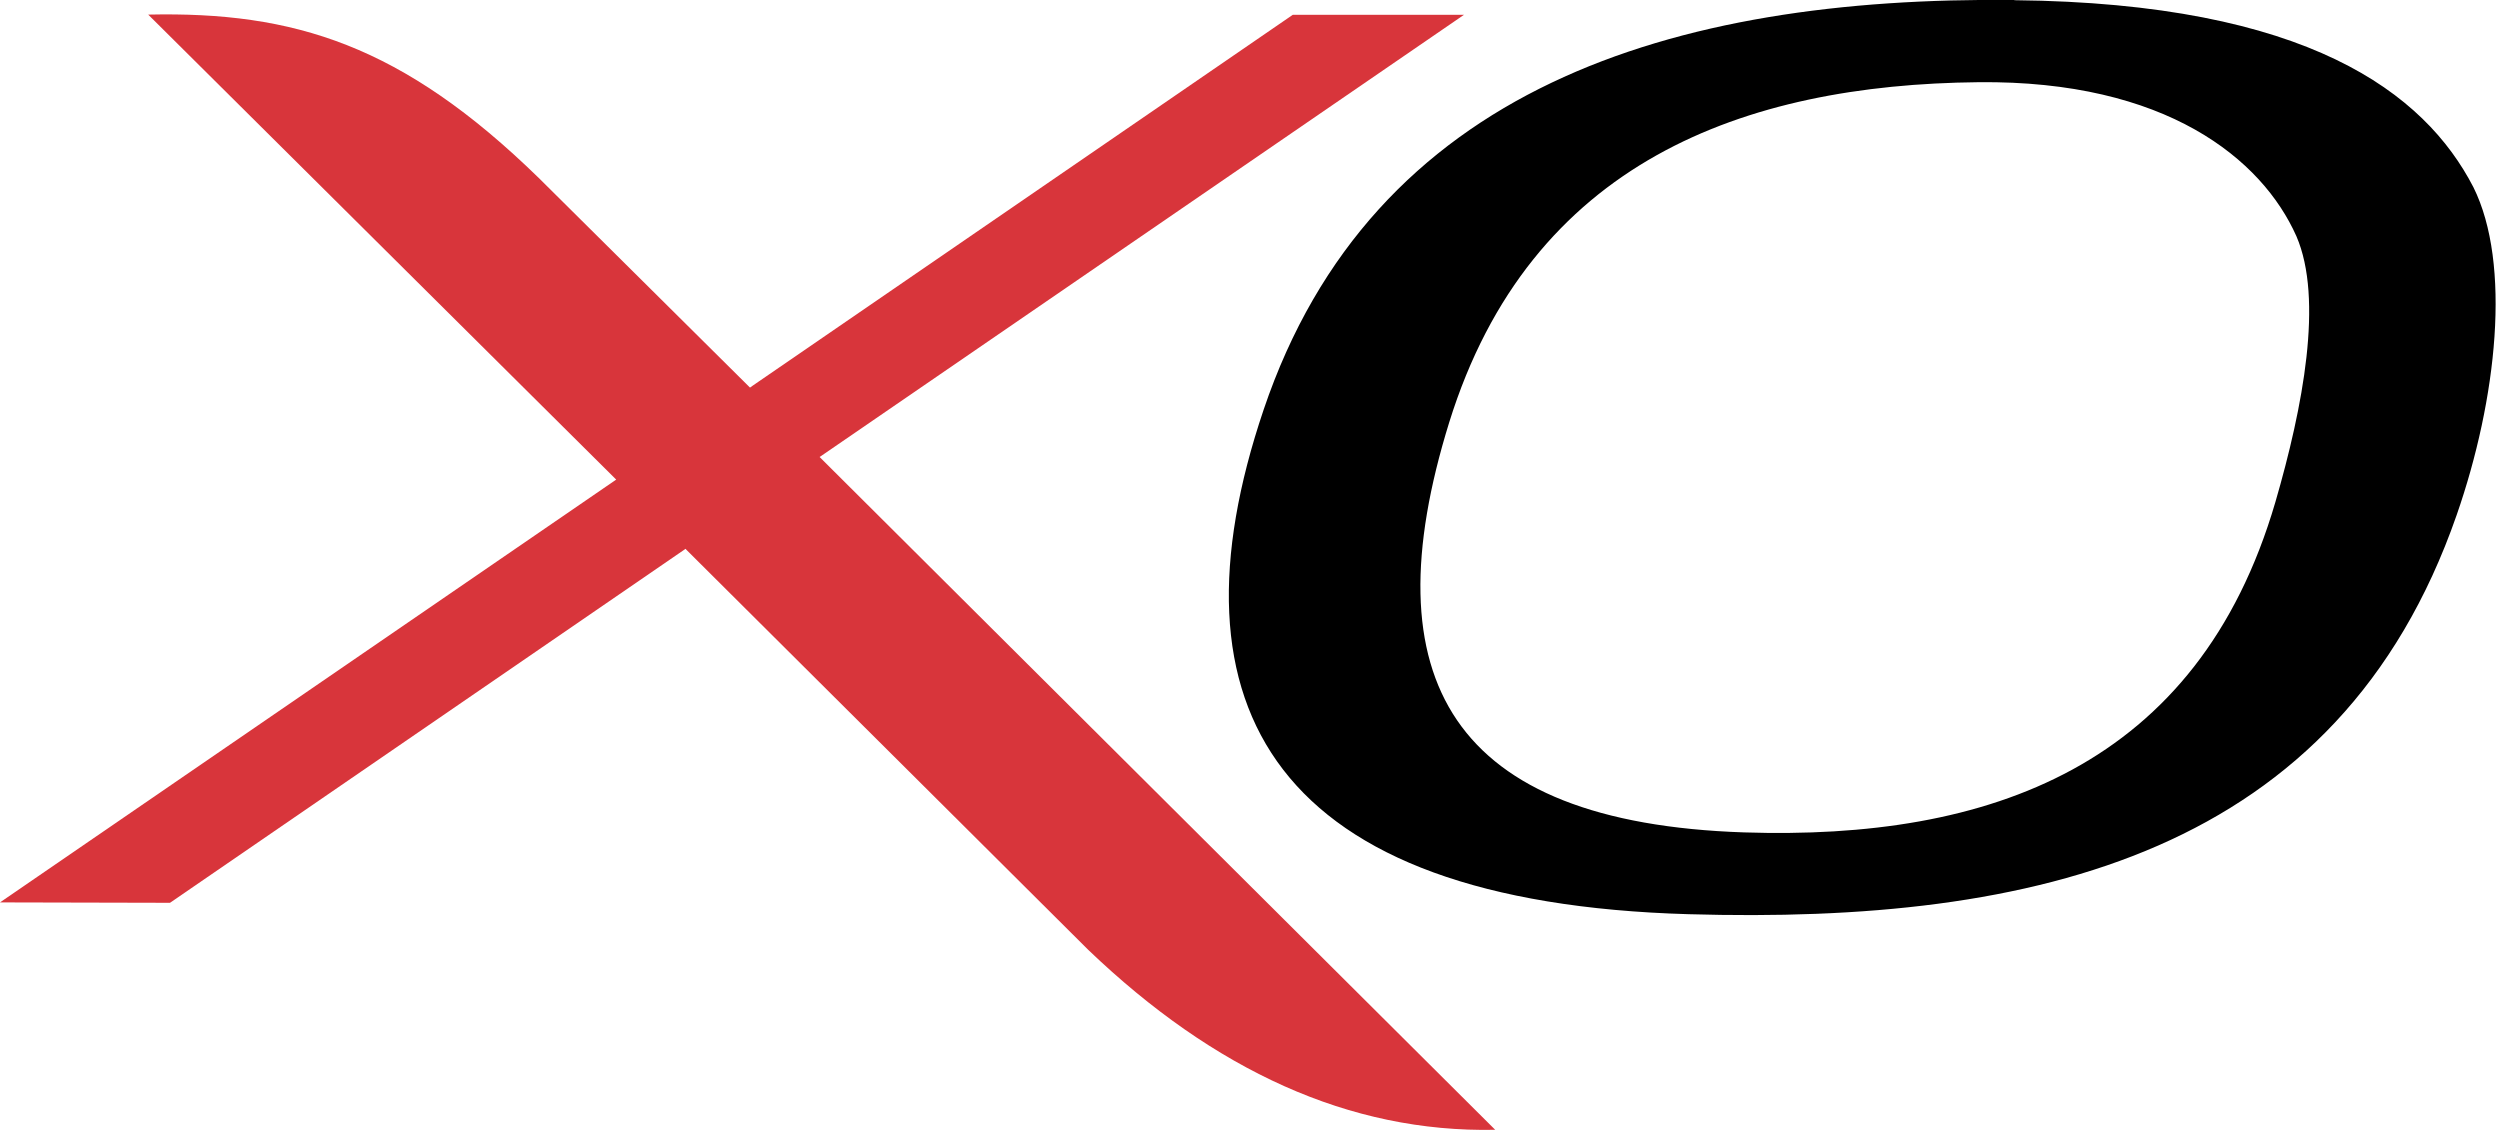
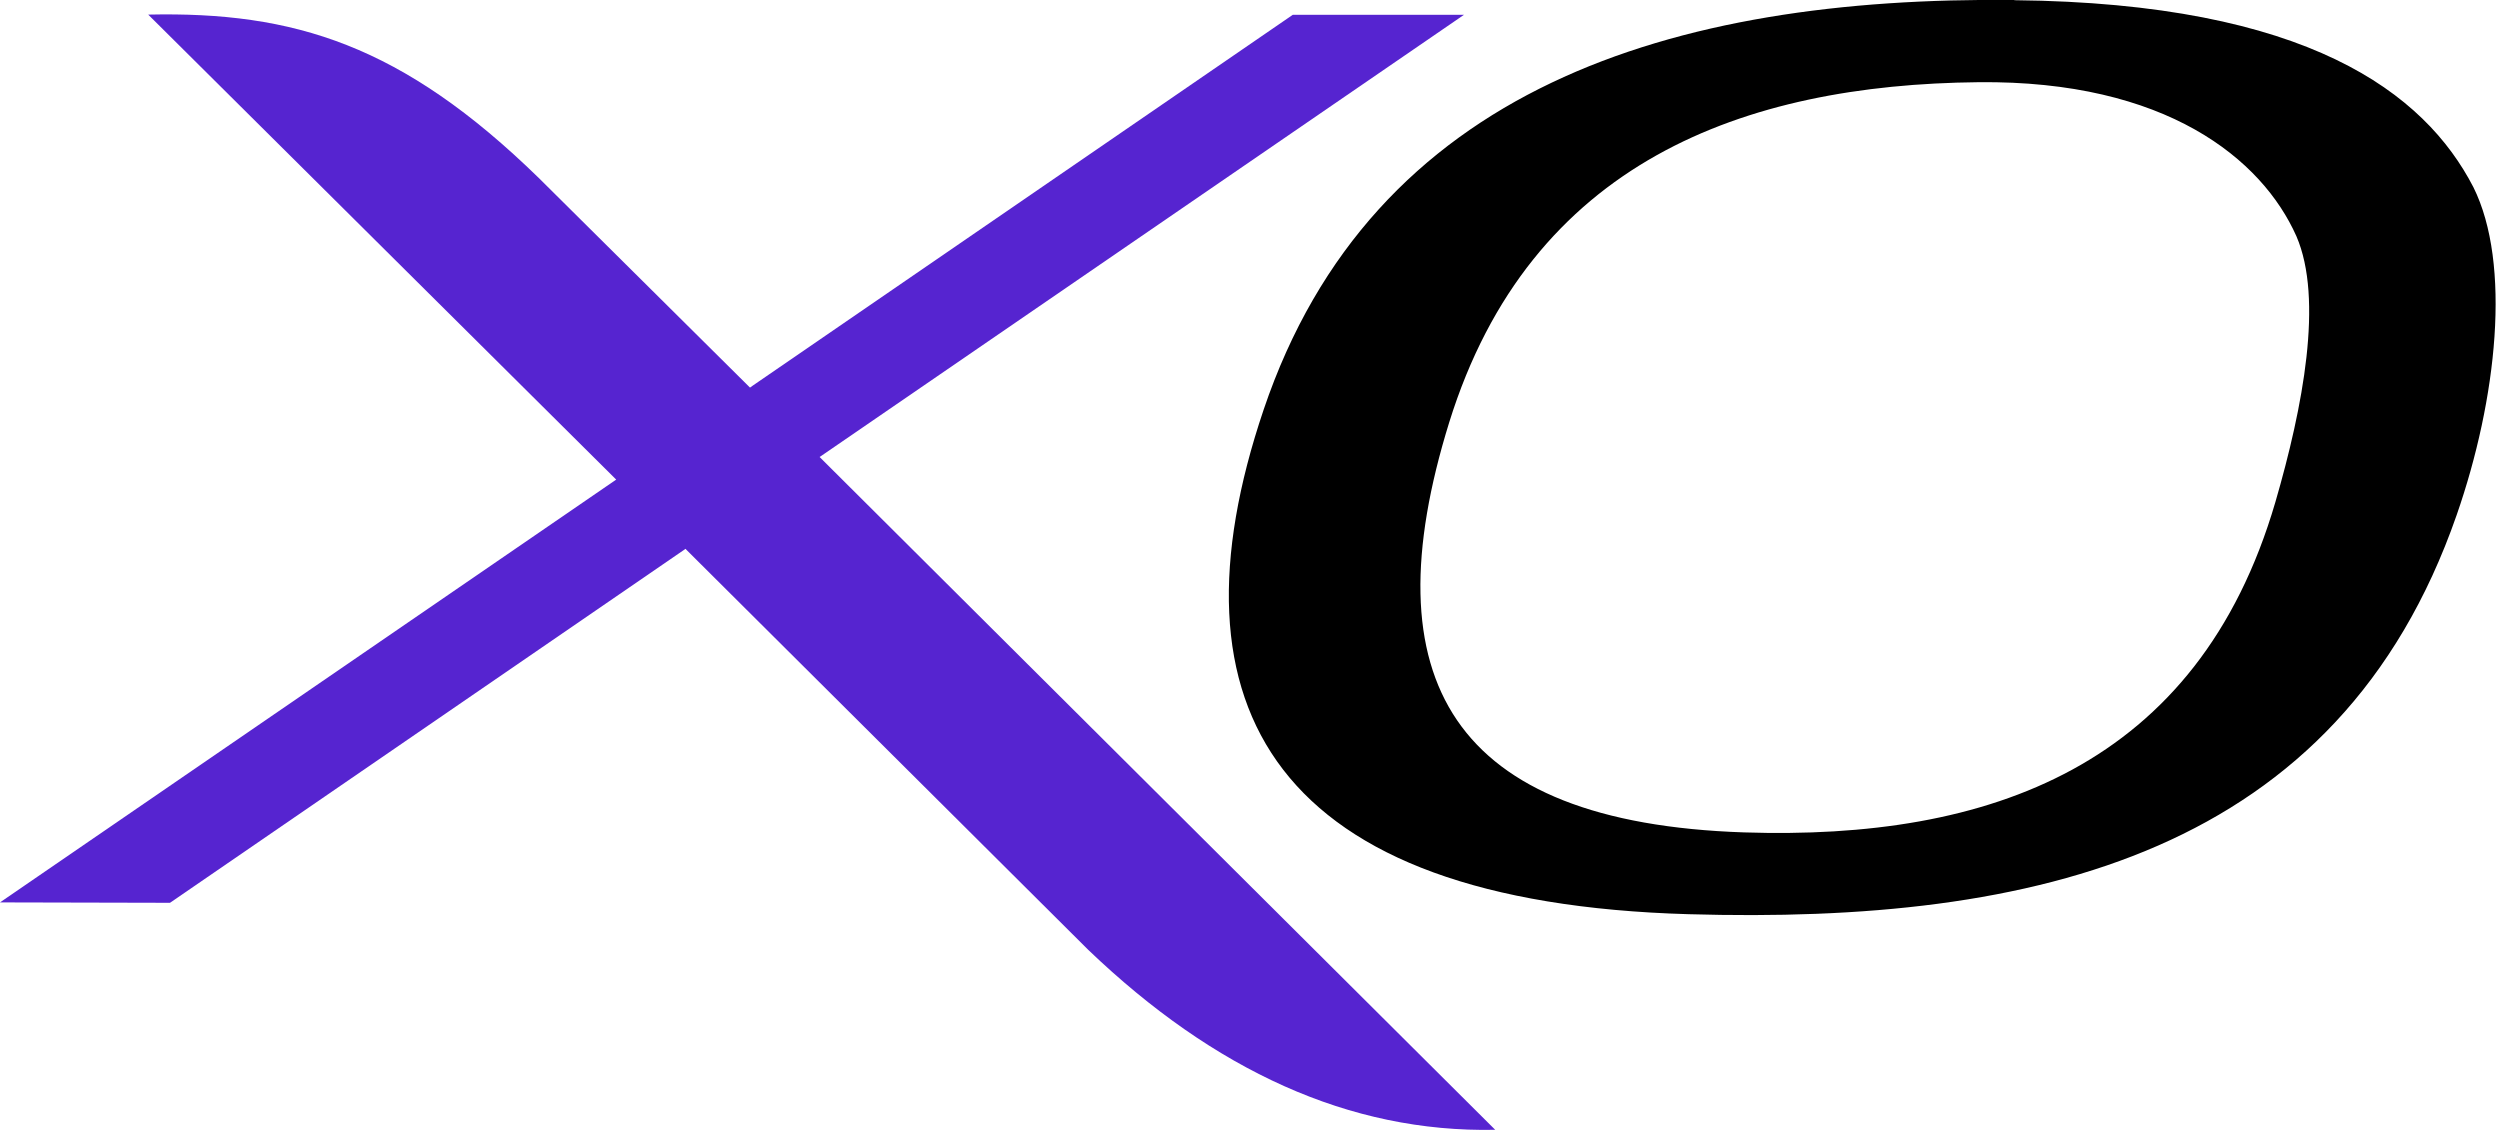
<svg xmlns="http://www.w3.org/2000/svg" class="_Dl" viewBox="0 0 125 57">
-   <path fill="#D8353B" d="m40.98 22.85.06-.04L73.2.74h-8.56L37.61 19.3l-.11.08-.03-.03L26.94 8.9C20.11 2.24 14.7.57 7.41.73l23.4 23.25L0 45.12l8.5.02 25.78-17.7.04.05 20.1 20.01c6.28 6.01 13.04 9.14 20.34 8.99L40.98 22.85Z" />
+   <path fill="#5624d0" d="m40.98 22.85.06-.04L73.2.74h-8.56L37.61 19.3l-.11.08-.03-.03L26.94 8.9C20.11 2.24 14.7.57 7.41.73l23.4 23.25L0 45.12l8.5.02 25.78-17.7.04.05 20.1 20.01c6.28 6.01 13.04 9.14 20.34 8.99L40.98 22.85Z" />
  <path fill="currentColor" d="M113.77 25.1C109.9 38.35 99.43 42.02 87.2 41.62c-14.62-.49-18.73-7.64-14.74-20.5C76.52 8.06 87.24 4.23 98.92 4.11c9.38-.1 14.18 3.84 15.9 7.7 1.36 3.15.33 8.54-1.05 13.29ZM100.72 0c-17.1-.18-32.1 4.38-37.54 20.49-5.05 14.94.57 24.63 21.25 25.22 17.3.5 32.5-3 38.4-19.95 2.02-5.8 2.75-12.56.84-16.4-2.44-4.72-8.29-9.2-22.95-9.35Z" />
</svg>
